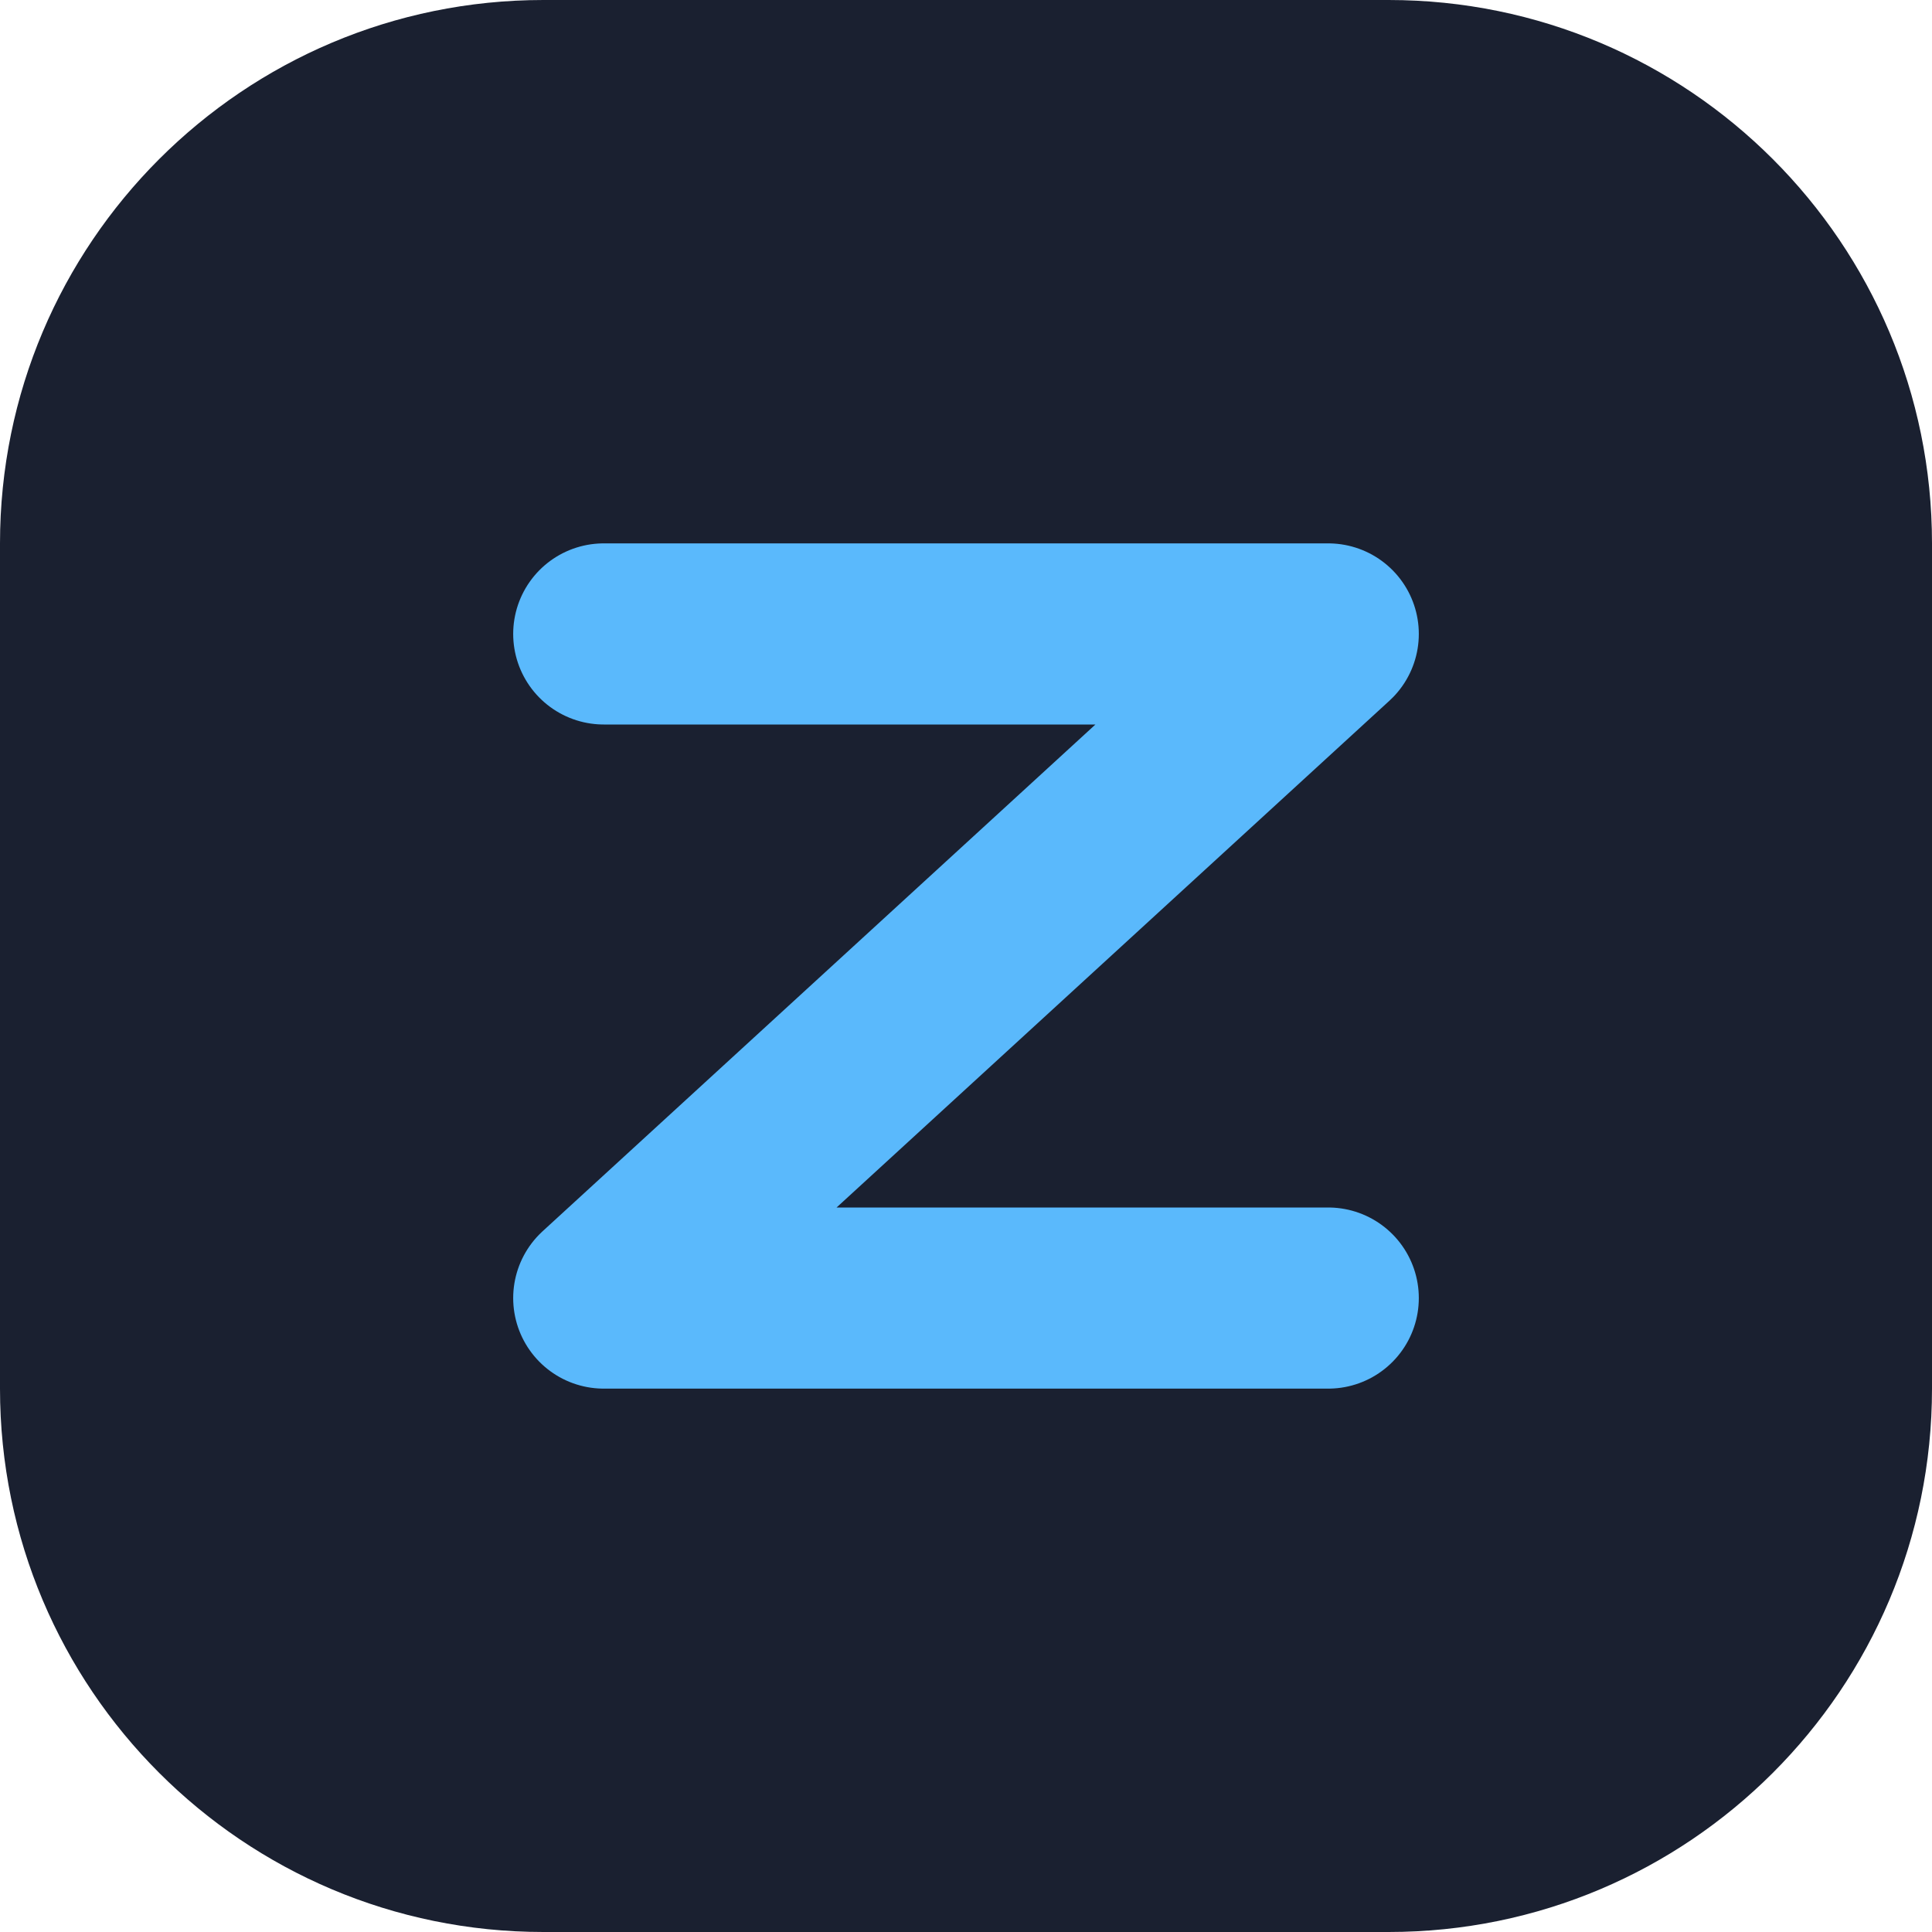
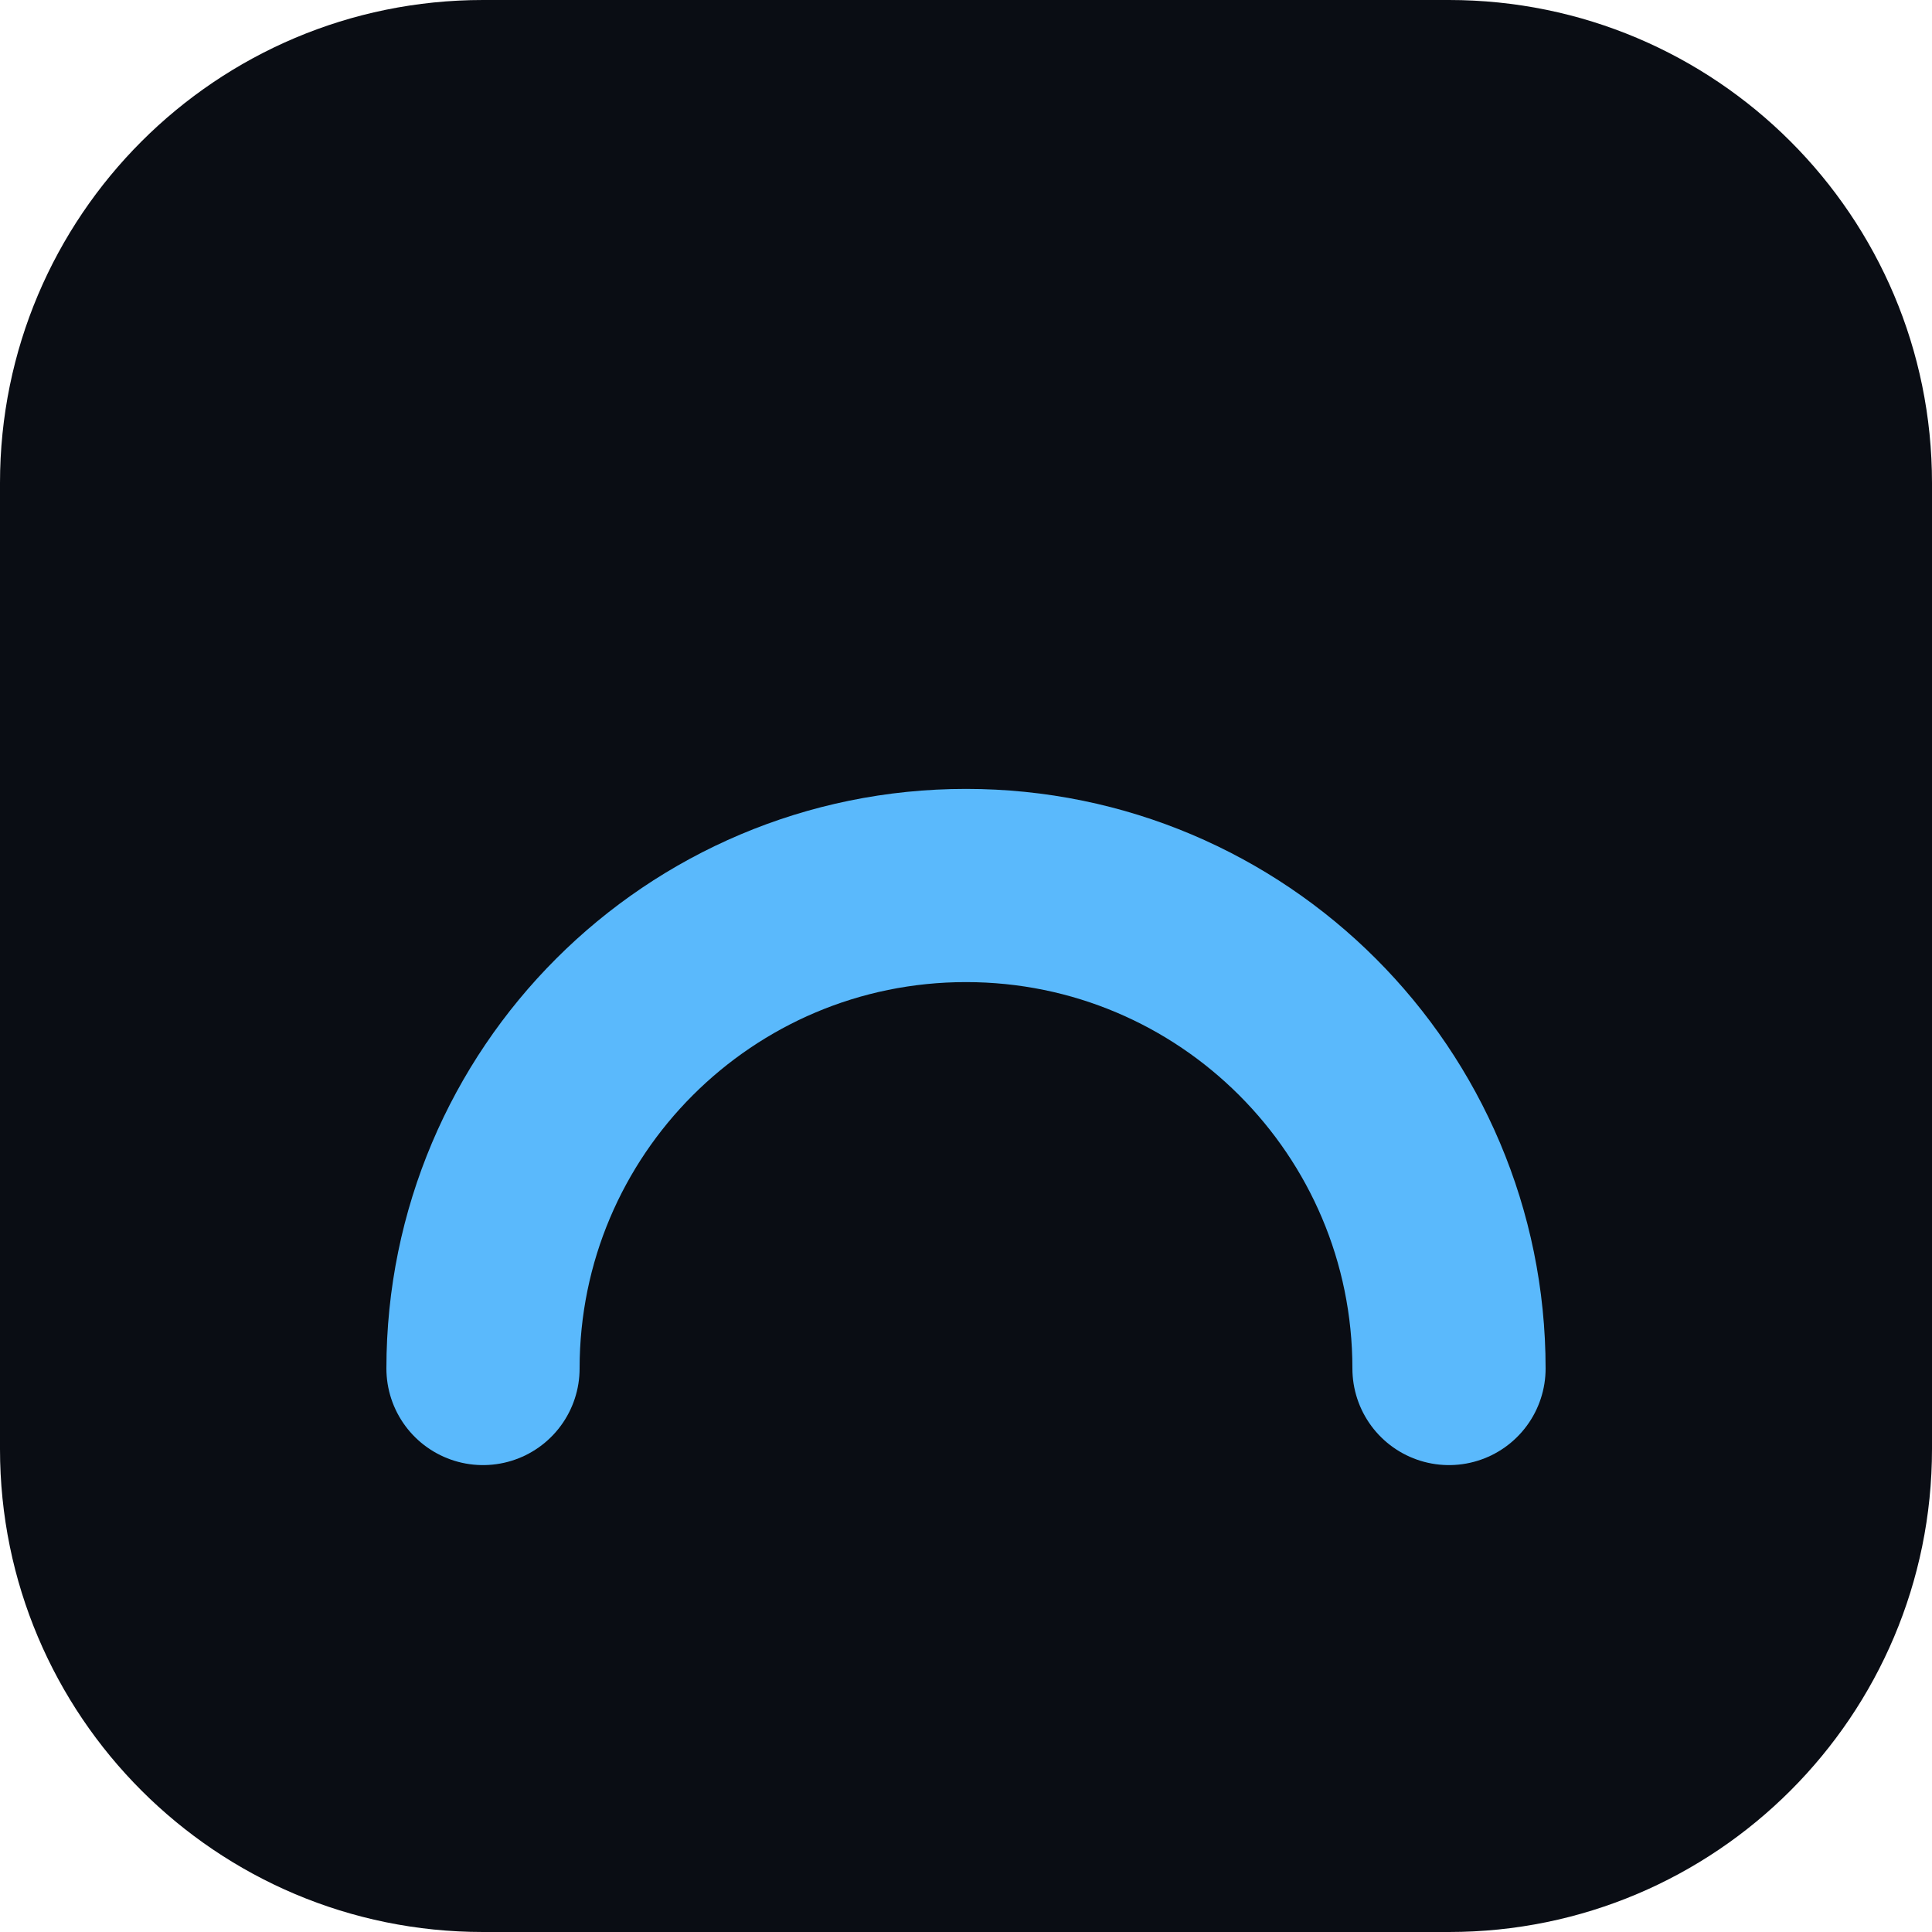
- <svg xmlns="http://www.w3.org/2000/svg" viewBox="0 0 32 32">
-   <rect width="32" height="32" rx="9" fill="#1a2030" />
-   <path d="M10 10.5h12L10 21.5h12" fill="none" stroke="#5ab9fc" stroke-width="3" stroke-linecap="round" stroke-linejoin="round" />
+ <svg xmlns="http://www.w3.org/2000/svg" viewBox="0 0 24 24">
+   <rect width="24" height="24" rx="6" fill="#0a0d14" />
+   <path d="M6 17a6 6 0 0 1 12 0" fill="none" stroke="#5ab9fc" stroke-width="2.4" stroke-linecap="round" />
</svg>
